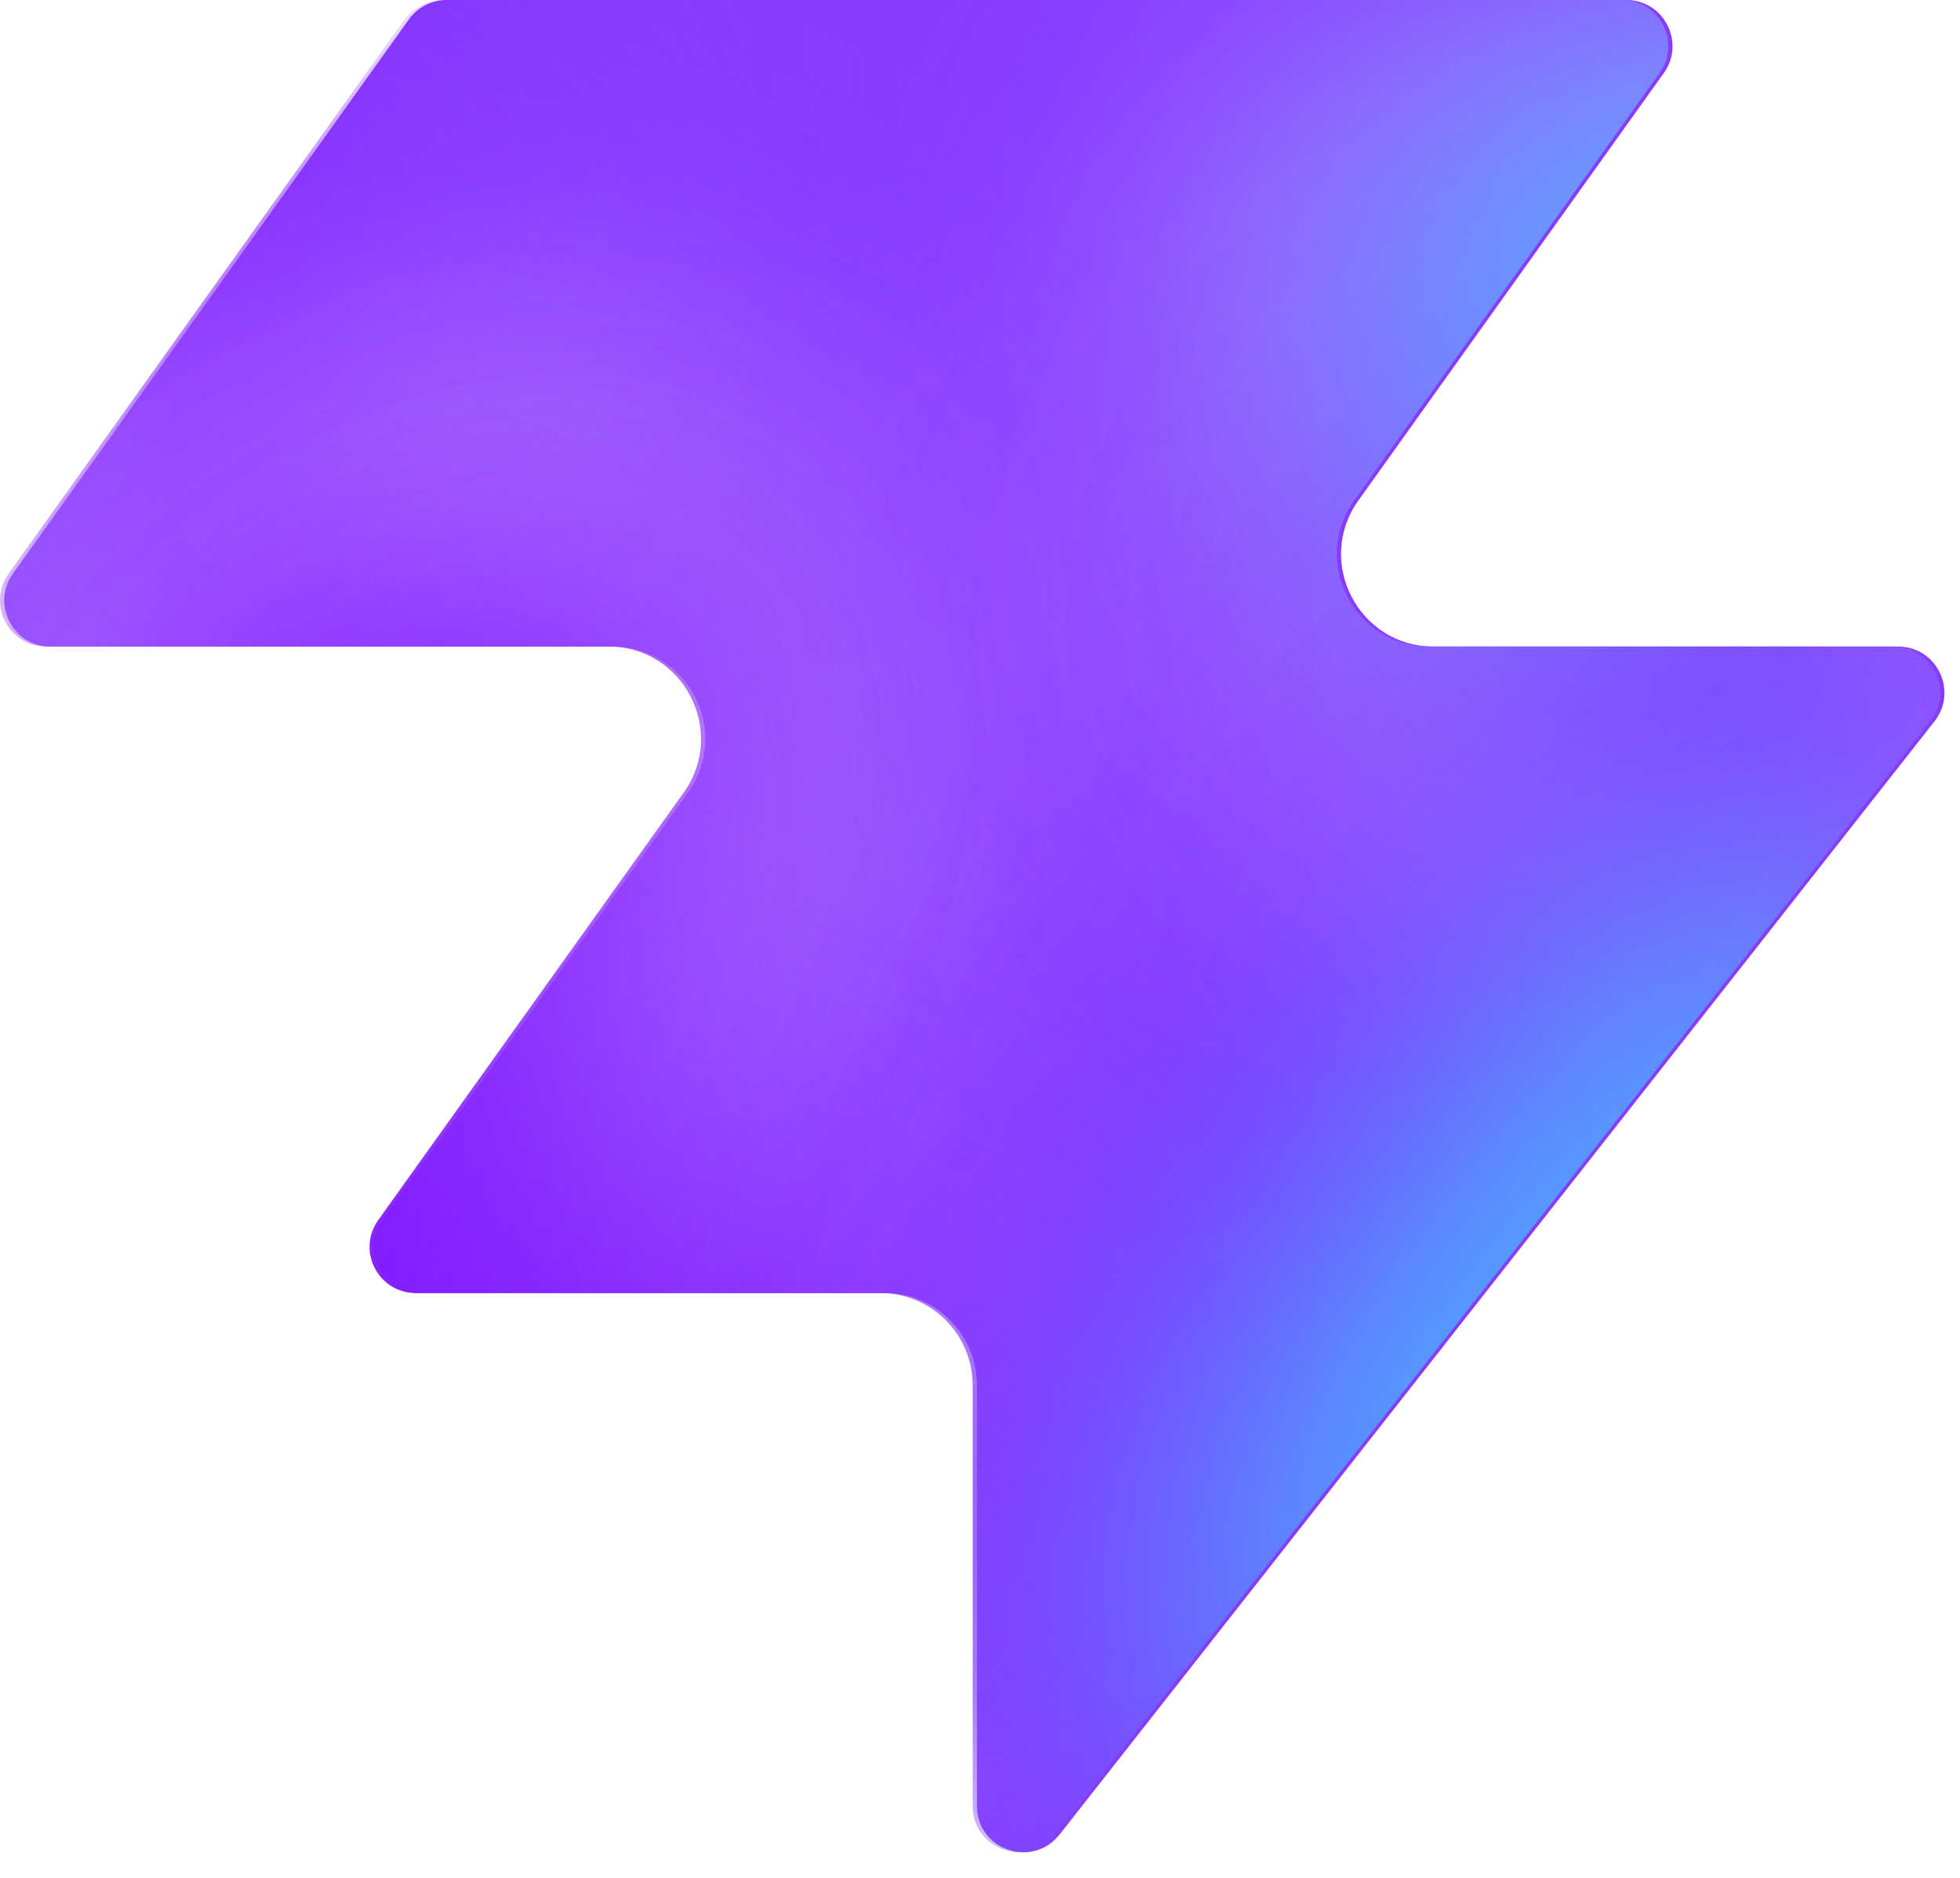
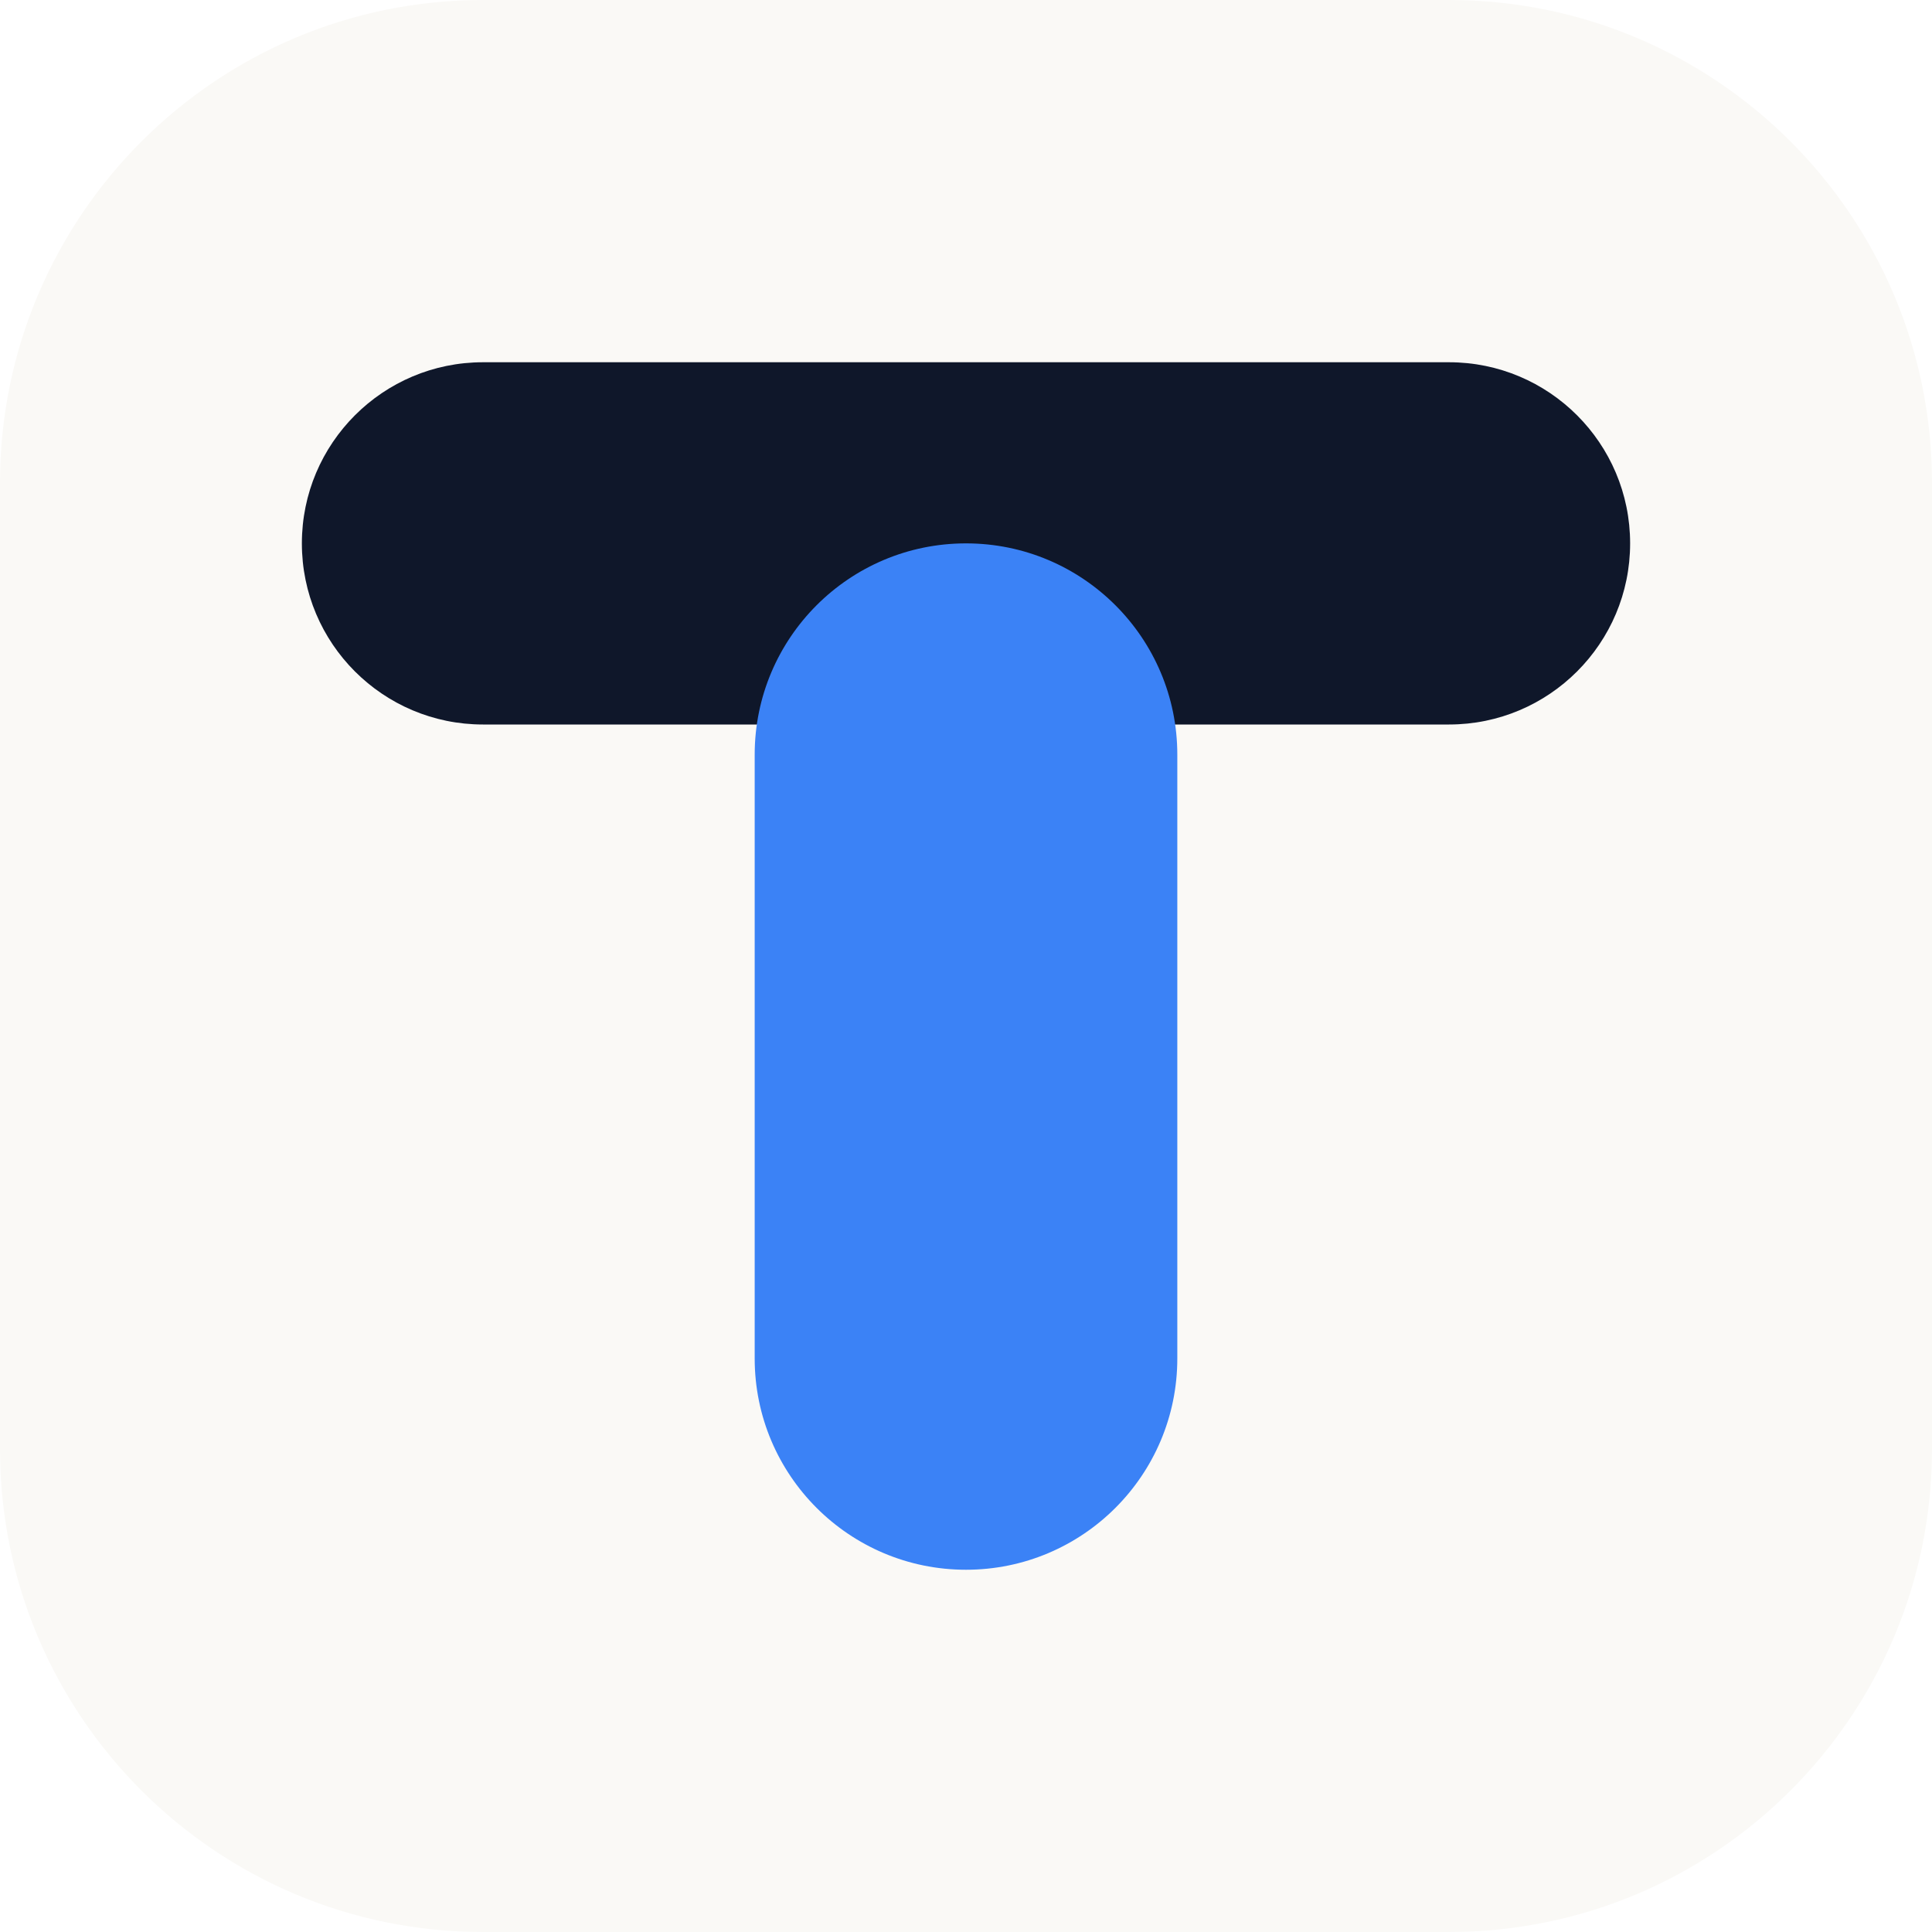
- <svg xmlns="http://www.w3.org/2000/svg" width="48" height="46" fill="none" viewBox="0 0 48 46">
-   <path fill="#863bff" d="M25.946 44.938c-.664.845-2.021.375-2.021-.698V33.937a2.26 2.26 0 0 0-2.262-2.262H10.287c-.92 0-1.456-1.04-.92-1.788l7.48-10.471c1.07-1.497 0-3.578-1.842-3.578H1.237c-.92 0-1.456-1.04-.92-1.788L10.013.474c.214-.297.556-.474.92-.474h28.894c.92 0 1.456 1.04.92 1.788l-7.48 10.471c-1.07 1.498 0 3.579 1.842 3.579h11.377c.943 0 1.473 1.088.89 1.83L25.947 44.94z" style="fill:#863bff;fill:color(display-p3 .525 .23 1);fill-opacity:1" />
-   <mask id="a" width="48" height="46" x="0" y="0" maskUnits="userSpaceOnUse" style="mask-type:alpha">
-     <path fill="#000" d="M25.842 44.938c-.664.844-2.021.375-2.021-.698V33.937a2.26 2.26 0 0 0-2.262-2.262H10.183c-.92 0-1.456-1.04-.92-1.788l7.48-10.471c1.07-1.498 0-3.579-1.842-3.579H1.133c-.92 0-1.456-1.04-.92-1.787L9.91.473c.214-.297.556-.474.92-.474h28.894c.92 0 1.456 1.04.92 1.788l-7.48 10.471c-1.07 1.498 0 3.578 1.842 3.578h11.377c.943 0 1.473 1.088.89 1.832L25.843 44.94z" style="fill:#000;fill-opacity:1" />
-   </mask>
-   <g mask="url(#a)">
-     <g filter="url(#b)">
-       <ellipse cx="5.508" cy="14.704" fill="#ede6ff" rx="5.508" ry="14.704" style="fill:#ede6ff;fill:color(display-p3 .927 .903 1);fill-opacity:1" transform="matrix(.00324 1 1 -.00324 -4.47 31.516)" />
-     </g>
-     <g filter="url(#c)">
-       <ellipse cx="10.399" cy="29.851" fill="#ede6ff" rx="10.399" ry="29.851" style="fill:#ede6ff;fill:color(display-p3 .927 .903 1);fill-opacity:1" transform="matrix(.00324 1 1 -.00324 -39.328 7.883)" />
-     </g>
-     <g filter="url(#d)">
-       <ellipse cx="5.508" cy="30.487" fill="#7e14ff" rx="5.508" ry="30.487" style="fill:#7e14ff;fill:color(display-p3 .492 .077 1);fill-opacity:1" transform="rotate(89.814 -25.913 -14.639)scale(1 -1)" />
-     </g>
-     <g filter="url(#e)">
-       <ellipse cx="5.508" cy="30.599" fill="#7e14ff" rx="5.508" ry="30.599" style="fill:#7e14ff;fill:color(display-p3 .492 .077 1);fill-opacity:1" transform="rotate(89.814 -32.644 -3.334)scale(1 -1)" />
-     </g>
-     <g filter="url(#f)">
-       <ellipse cx="5.508" cy="30.599" fill="#7e14ff" rx="5.508" ry="30.599" style="fill:#7e14ff;fill:color(display-p3 .492 .077 1);fill-opacity:1" transform="matrix(.00324 1 1 -.00324 -34.34 30.47)" />
-     </g>
-     <g filter="url(#g)">
-       <ellipse cx="14.072" cy="22.078" fill="#ede6ff" rx="14.072" ry="22.078" style="fill:#ede6ff;fill:color(display-p3 .927 .903 1);fill-opacity:1" transform="rotate(93.35 24.506 48.493)scale(-1 1)" />
-     </g>
-     <g filter="url(#h)">
-       <ellipse cx="3.47" cy="21.501" fill="#7e14ff" rx="3.47" ry="21.501" style="fill:#7e14ff;fill:color(display-p3 .492 .077 1);fill-opacity:1" transform="rotate(89.009 28.708 47.59)scale(-1 1)" />
-     </g>
-     <g filter="url(#i)">
-       <ellipse cx="3.47" cy="21.501" fill="#7e14ff" rx="3.47" ry="21.501" style="fill:#7e14ff;fill:color(display-p3 .492 .077 1);fill-opacity:1" transform="rotate(89.009 28.708 47.59)scale(-1 1)" />
-     </g>
-     <g filter="url(#j)">
-       <ellipse cx=".387" cy="8.972" fill="#7e14ff" rx="4.407" ry="29.108" style="fill:#7e14ff;fill:color(display-p3 .492 .077 1);fill-opacity:1" transform="rotate(39.51 .387 8.972)" />
-     </g>
-     <g filter="url(#k)">
-       <ellipse cx="47.523" cy="-6.092" fill="#7e14ff" rx="4.407" ry="29.108" style="fill:#7e14ff;fill:color(display-p3 .492 .077 1);fill-opacity:1" transform="rotate(37.892 47.523 -6.092)" />
-     </g>
-     <g filter="url(#l)">
-       <ellipse cx="41.412" cy="6.333" fill="#47bfff" rx="5.971" ry="9.665" style="fill:#47bfff;fill:color(display-p3 .28 .748 1);fill-opacity:1" transform="rotate(37.892 41.412 6.333)" />
-     </g>
-     <g filter="url(#m)">
-       <ellipse cx="-1.879" cy="38.332" fill="#7e14ff" rx="4.407" ry="29.108" style="fill:#7e14ff;fill:color(display-p3 .492 .077 1);fill-opacity:1" transform="rotate(37.892 -1.88 38.332)" />
-     </g>
-     <g filter="url(#n)">
-       <ellipse cx="-1.879" cy="38.332" fill="#7e14ff" rx="4.407" ry="29.108" style="fill:#7e14ff;fill:color(display-p3 .492 .077 1);fill-opacity:1" transform="rotate(37.892 -1.88 38.332)" />
-     </g>
-     <g filter="url(#o)">
-       <ellipse cx="35.651" cy="29.907" fill="#7e14ff" rx="4.407" ry="29.108" style="fill:#7e14ff;fill:color(display-p3 .492 .077 1);fill-opacity:1" transform="rotate(37.892 35.651 29.907)" />
-     </g>
-     <g filter="url(#p)">
-       <ellipse cx="38.418" cy="32.4" fill="#47bfff" rx="5.971" ry="15.297" style="fill:#47bfff;fill:color(display-p3 .28 .748 1);fill-opacity:1" transform="rotate(37.892 38.418 32.4)" />
-     </g>
-   </g>
-   <defs>
-     <filter id="b" width="60.045" height="41.654" x="-19.77" y="16.149" color-interpolation-filters="sRGB" filterUnits="userSpaceOnUse">
-       <feFlood flood-opacity="0" result="BackgroundImageFix" />
-       <feBlend in="SourceGraphic" in2="BackgroundImageFix" result="shape" />
-       <feGaussianBlur result="effect1_foregroundBlur_2002_17158" stdDeviation="7.659" />
-     </filter>
-     <filter id="c" width="90.34" height="51.437" x="-54.613" y="-7.533" color-interpolation-filters="sRGB" filterUnits="userSpaceOnUse">
-       <feFlood flood-opacity="0" result="BackgroundImageFix" />
-       <feBlend in="SourceGraphic" in2="BackgroundImageFix" result="shape" />
-       <feGaussianBlur result="effect1_foregroundBlur_2002_17158" stdDeviation="7.659" />
-     </filter>
-     <filter id="d" width="79.355" height="29.4" x="-49.64" y="2.03" color-interpolation-filters="sRGB" filterUnits="userSpaceOnUse">
-       <feFlood flood-opacity="0" result="BackgroundImageFix" />
-       <feBlend in="SourceGraphic" in2="BackgroundImageFix" result="shape" />
-       <feGaussianBlur result="effect1_foregroundBlur_2002_17158" stdDeviation="4.596" />
-     </filter>
-     <filter id="e" width="79.579" height="29.4" x="-45.045" y="20.029" color-interpolation-filters="sRGB" filterUnits="userSpaceOnUse">
-       <feFlood flood-opacity="0" result="BackgroundImageFix" />
-       <feBlend in="SourceGraphic" in2="BackgroundImageFix" result="shape" />
-       <feGaussianBlur result="effect1_foregroundBlur_2002_17158" stdDeviation="4.596" />
-     </filter>
-     <filter id="f" width="79.579" height="29.4" x="-43.513" y="21.178" color-interpolation-filters="sRGB" filterUnits="userSpaceOnUse">
-       <feFlood flood-opacity="0" result="BackgroundImageFix" />
-       <feBlend in="SourceGraphic" in2="BackgroundImageFix" result="shape" />
-       <feGaussianBlur result="effect1_foregroundBlur_2002_17158" stdDeviation="4.596" />
-     </filter>
-     <filter id="g" width="74.749" height="58.852" x="15.756" y="-17.901" color-interpolation-filters="sRGB" filterUnits="userSpaceOnUse">
-       <feFlood flood-opacity="0" result="BackgroundImageFix" />
-       <feBlend in="SourceGraphic" in2="BackgroundImageFix" result="shape" />
-       <feGaussianBlur result="effect1_foregroundBlur_2002_17158" stdDeviation="7.659" />
-     </filter>
-     <filter id="h" width="61.377" height="25.362" x="23.548" y="2.284" color-interpolation-filters="sRGB" filterUnits="userSpaceOnUse">
-       <feFlood flood-opacity="0" result="BackgroundImageFix" />
-       <feBlend in="SourceGraphic" in2="BackgroundImageFix" result="shape" />
-       <feGaussianBlur result="effect1_foregroundBlur_2002_17158" stdDeviation="4.596" />
-     </filter>
-     <filter id="i" width="61.377" height="25.362" x="23.548" y="2.284" color-interpolation-filters="sRGB" filterUnits="userSpaceOnUse">
-       <feFlood flood-opacity="0" result="BackgroundImageFix" />
-       <feBlend in="SourceGraphic" in2="BackgroundImageFix" result="shape" />
-       <feGaussianBlur result="effect1_foregroundBlur_2002_17158" stdDeviation="4.596" />
-     </filter>
-     <filter id="j" width="56.045" height="63.649" x="-27.636" y="-22.853" color-interpolation-filters="sRGB" filterUnits="userSpaceOnUse">
-       <feFlood flood-opacity="0" result="BackgroundImageFix" />
-       <feBlend in="SourceGraphic" in2="BackgroundImageFix" result="shape" />
-       <feGaussianBlur result="effect1_foregroundBlur_2002_17158" stdDeviation="4.596" />
-     </filter>
-     <filter id="k" width="54.814" height="64.646" x="20.116" y="-38.415" color-interpolation-filters="sRGB" filterUnits="userSpaceOnUse">
-       <feFlood flood-opacity="0" result="BackgroundImageFix" />
-       <feBlend in="SourceGraphic" in2="BackgroundImageFix" result="shape" />
-       <feGaussianBlur result="effect1_foregroundBlur_2002_17158" stdDeviation="4.596" />
-     </filter>
-     <filter id="l" width="33.541" height="35.313" x="24.641" y="-11.323" color-interpolation-filters="sRGB" filterUnits="userSpaceOnUse">
-       <feFlood flood-opacity="0" result="BackgroundImageFix" />
-       <feBlend in="SourceGraphic" in2="BackgroundImageFix" result="shape" />
-       <feGaussianBlur result="effect1_foregroundBlur_2002_17158" stdDeviation="4.596" />
-     </filter>
-     <filter id="m" width="54.814" height="64.646" x="-29.286" y="6.009" color-interpolation-filters="sRGB" filterUnits="userSpaceOnUse">
-       <feFlood flood-opacity="0" result="BackgroundImageFix" />
-       <feBlend in="SourceGraphic" in2="BackgroundImageFix" result="shape" />
-       <feGaussianBlur result="effect1_foregroundBlur_2002_17158" stdDeviation="4.596" />
-     </filter>
-     <filter id="n" width="54.814" height="64.646" x="-29.286" y="6.009" color-interpolation-filters="sRGB" filterUnits="userSpaceOnUse">
-       <feFlood flood-opacity="0" result="BackgroundImageFix" />
-       <feBlend in="SourceGraphic" in2="BackgroundImageFix" result="shape" />
-       <feGaussianBlur result="effect1_foregroundBlur_2002_17158" stdDeviation="4.596" />
-     </filter>
-     <filter id="o" width="54.814" height="64.646" x="8.244" y="-2.416" color-interpolation-filters="sRGB" filterUnits="userSpaceOnUse">
-       <feFlood flood-opacity="0" result="BackgroundImageFix" />
-       <feBlend in="SourceGraphic" in2="BackgroundImageFix" result="shape" />
-       <feGaussianBlur result="effect1_foregroundBlur_2002_17158" stdDeviation="4.596" />
-     </filter>
-     <filter id="p" width="39.409" height="43.623" x="18.713" y="10.588" color-interpolation-filters="sRGB" filterUnits="userSpaceOnUse">
-       <feFlood flood-opacity="0" result="BackgroundImageFix" />
-       <feBlend in="SourceGraphic" in2="BackgroundImageFix" result="shape" />
-       <feGaussianBlur result="effect1_foregroundBlur_2002_17158" stdDeviation="4.596" />
-     </filter>
-   </defs>
+ <svg xmlns="http://www.w3.org/2000/svg" viewBox="0 0 32 32" width="32" height="32">
+   <rect width="32" height="32" rx="8" fill="#FAF9F6" />
+   <rect x="5" y="6" width="22" height="6" rx="3" fill="#0F172A" />
+   <rect x="12.5" y="9" width="7" height="17" rx="3.5" fill="#3B82F6" />
</svg>
